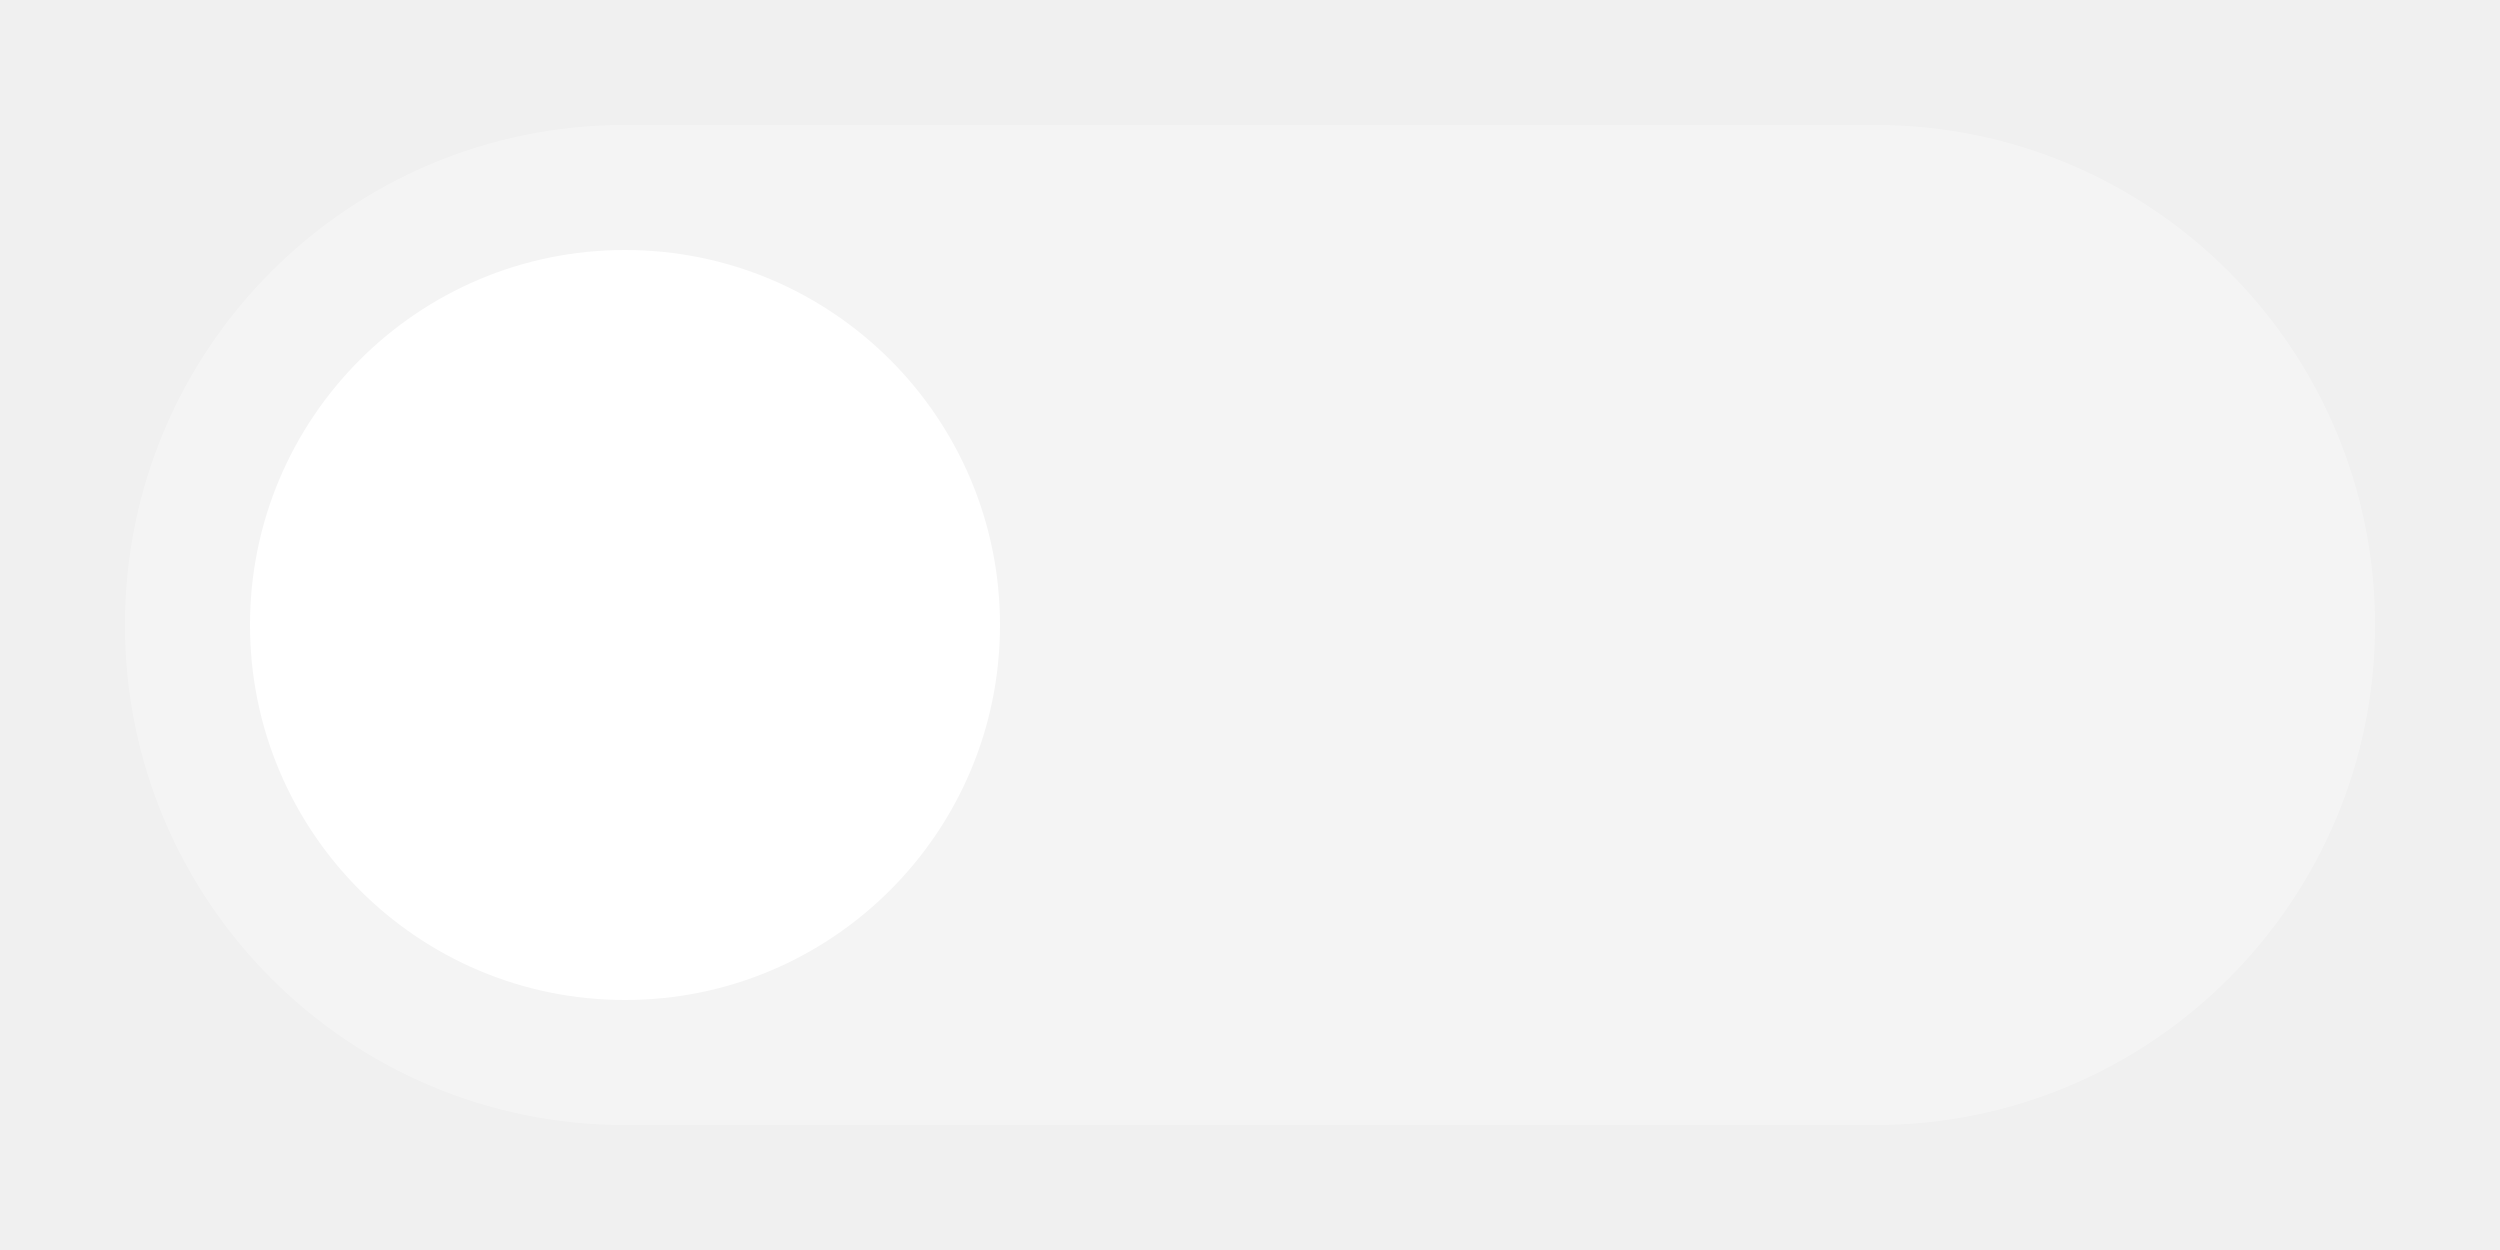
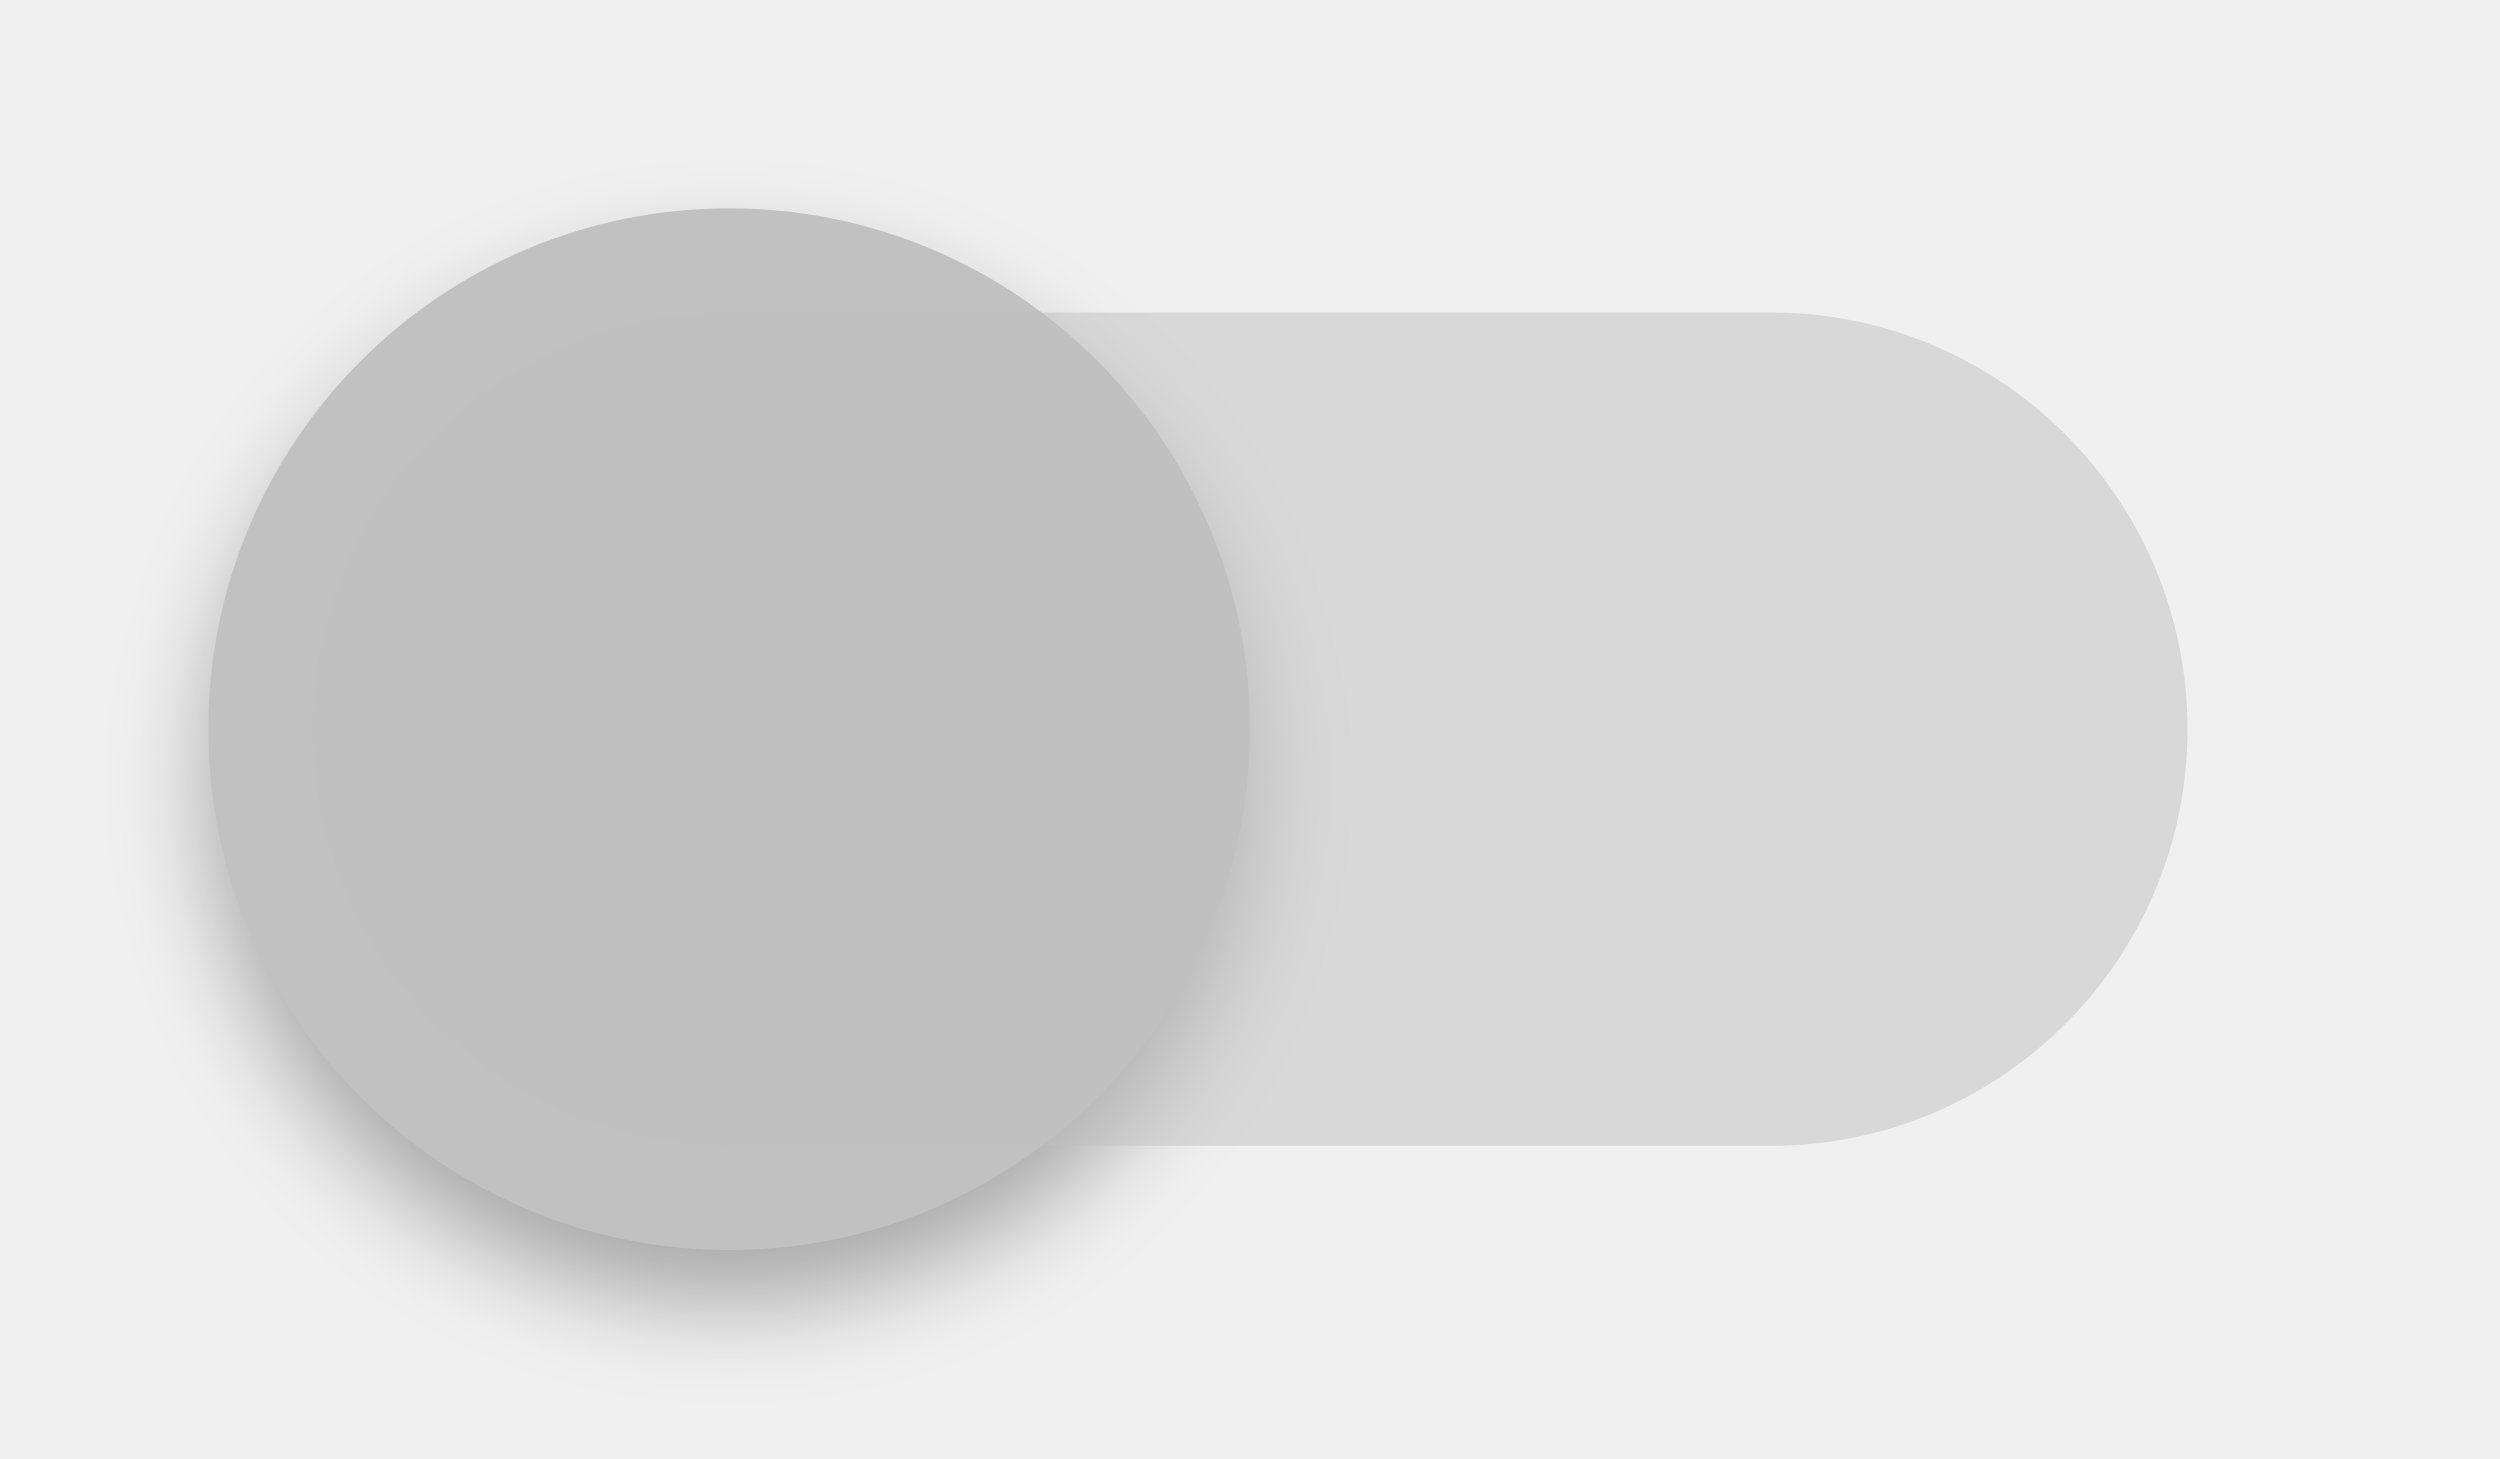
- <svg xmlns="http://www.w3.org/2000/svg" width="40" height="20" viewBox="0 0 40 20">
-   <rect x="2" y="2" width="36" height="16" ry="8" fill="#FFFFFF" opacity="0.3" />
-   <circle cx="10" cy="10" r="6" fill="#FFFFFF" />
+ <svg xmlns="http://www.w3.org/2000/svg" width="48" height="28" viewBox="0 0 48 28" version="1.1" id="svg6">
+   <defs id="defs10">
+     <filter style="color-interpolation-filters:sRGB" id="filter883" x="-0.109" width="1.289" y="-0.109" height="1.32">
+       <feFlood flood-opacity="0.3" flood-color="rgb(0,0,0)" result="flood" id="feFlood873" />
+       <feComposite in="flood" in2="SourceGraphic" operator="in" result="composite1" id="feComposite875" />
+       <feGaussianBlur in="composite1" stdDeviation="0.905" result="blur" id="feGaussianBlur877" />
+       <feOffset dx="0" dy="1" result="offset" id="feOffset879" />
+       <feComposite in="SourceGraphic" in2="offset" operator="over" result="composite2" id="feComposite881" />
+     </filter>
+   </defs>
+   <circle cx="14" cy="14" fill="#ffffff" id="circle4" style="opacity:1;mix-blend-mode:normal;fill:#c1c1c1;fill-opacity:1;stroke-width:1.667;filter:url(#filter883)" r="10" />
+   <rect x="6" y="6" width="36" height="16" ry="8" fill="#8AB4F8" id="rect2" style="fill:#c1c1c1;fill-opacity:0.5" />
</svg>
